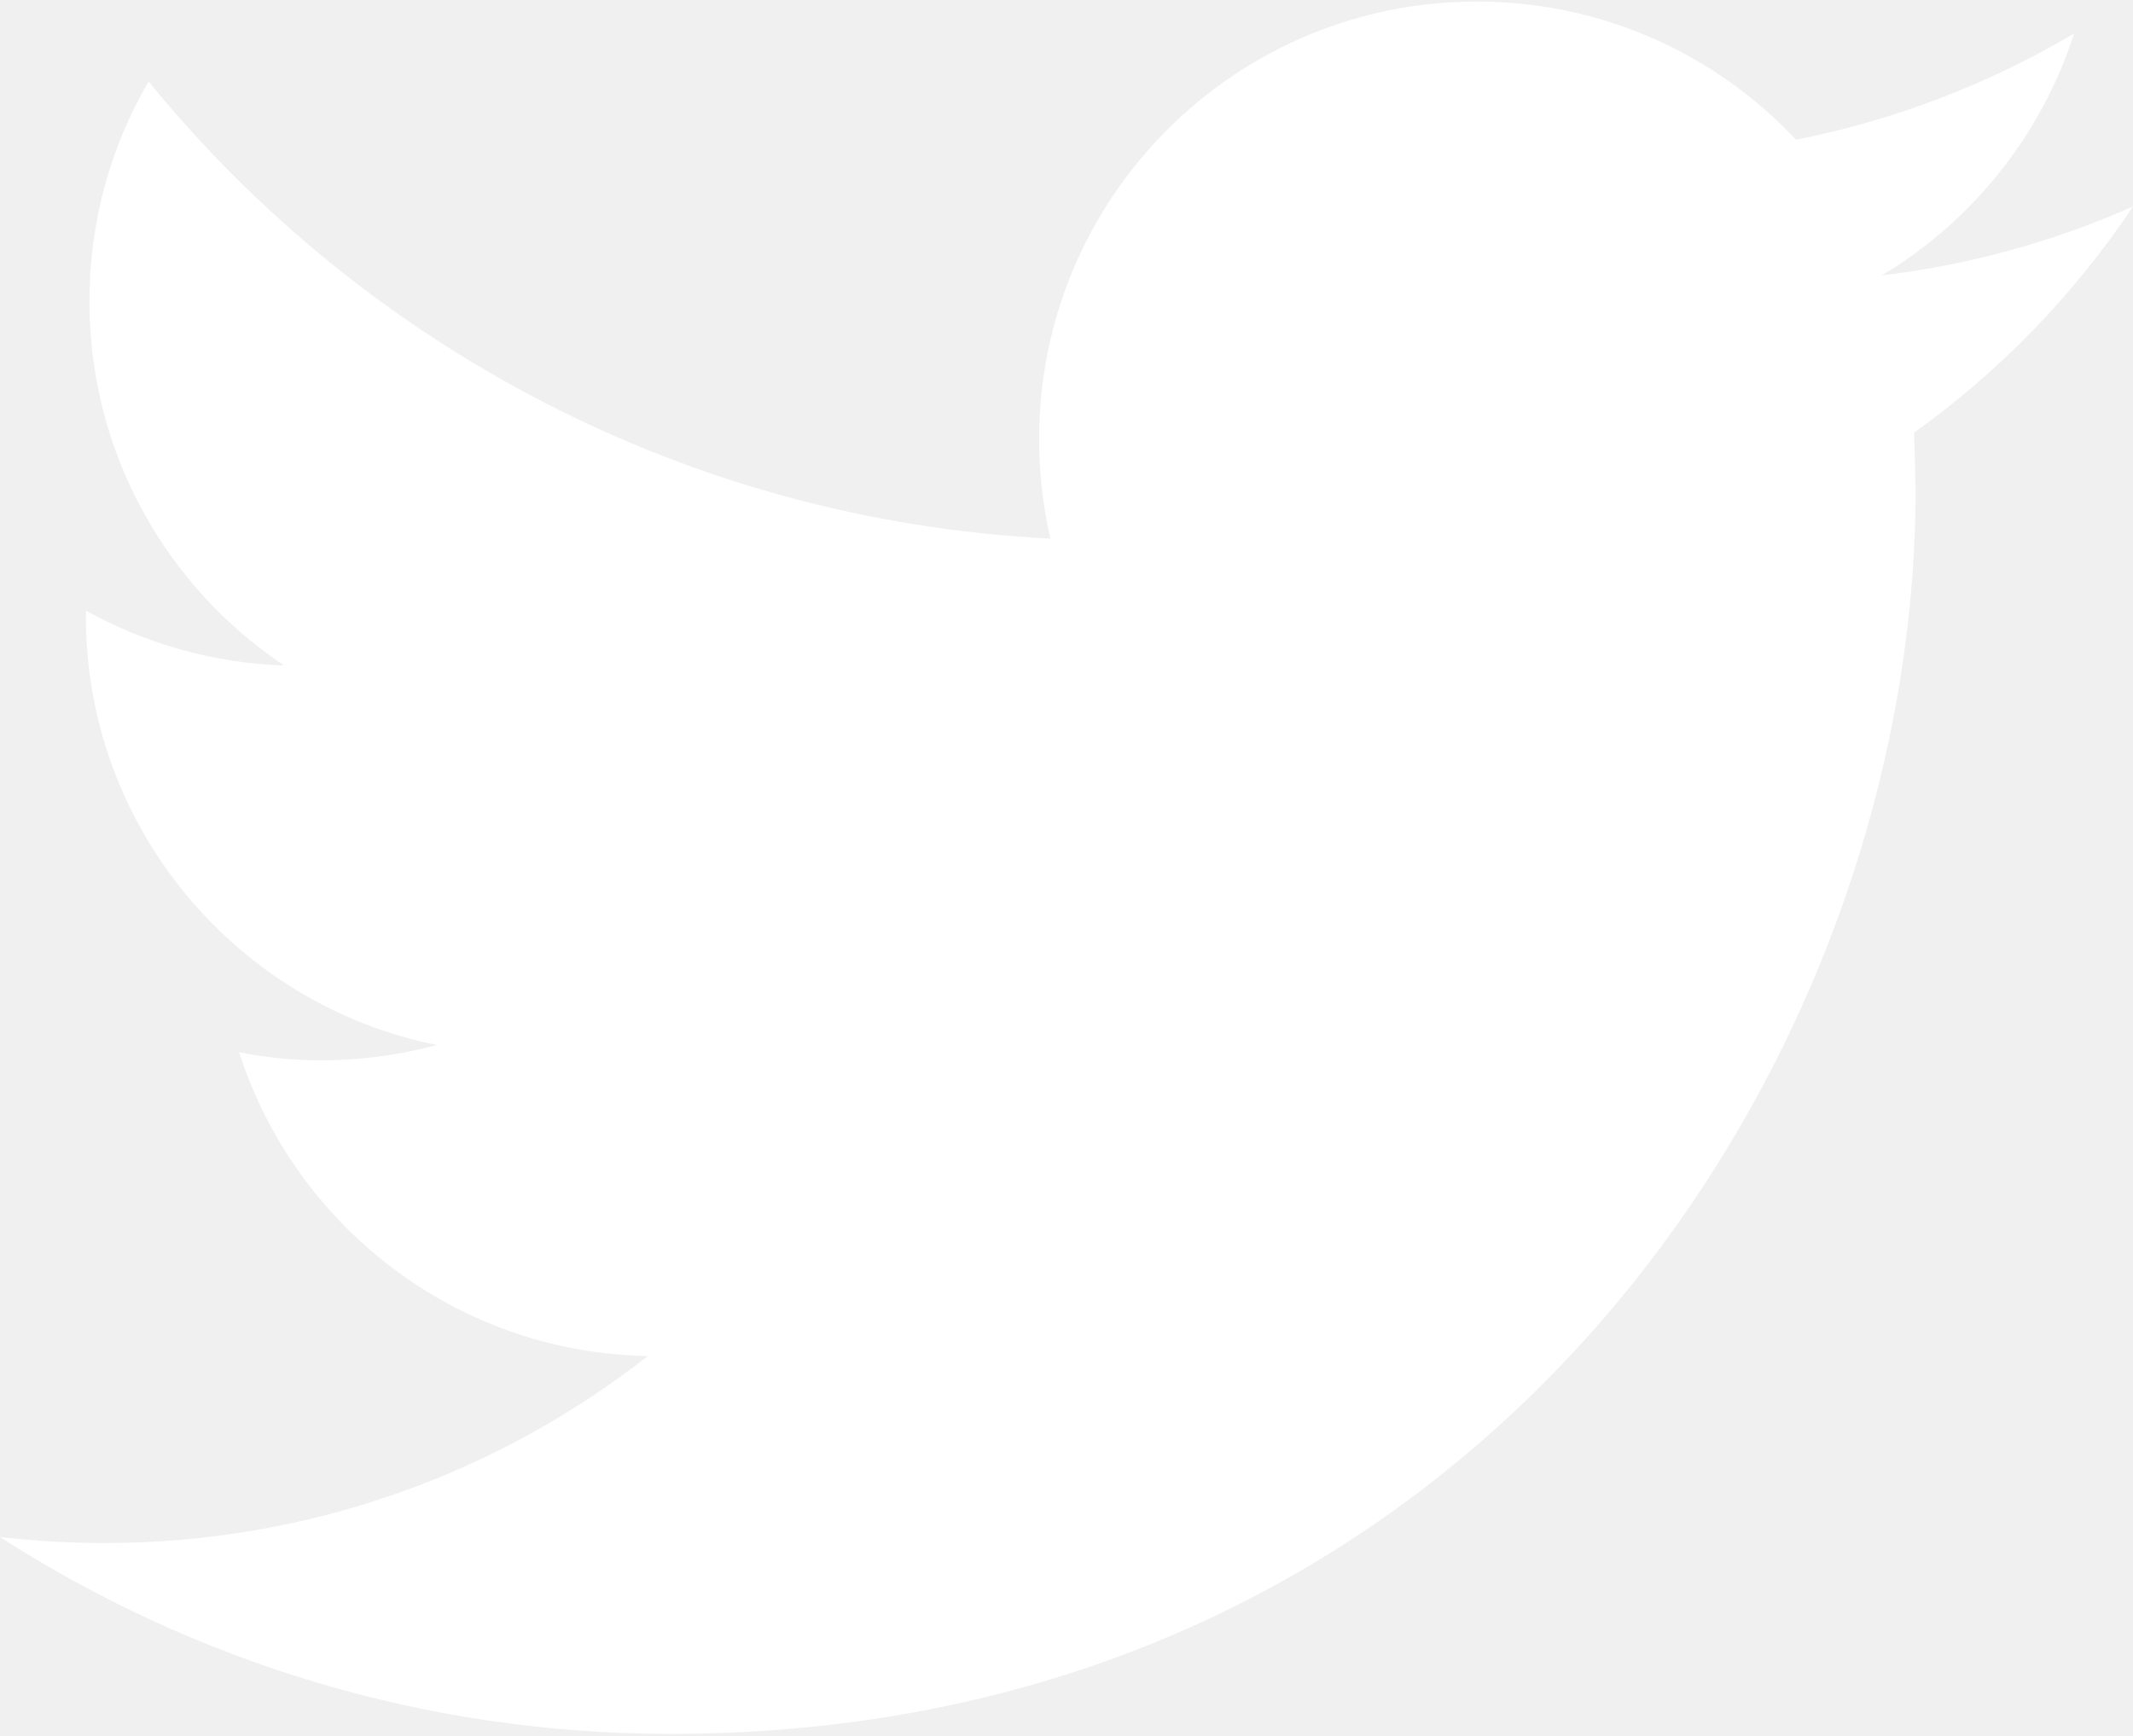
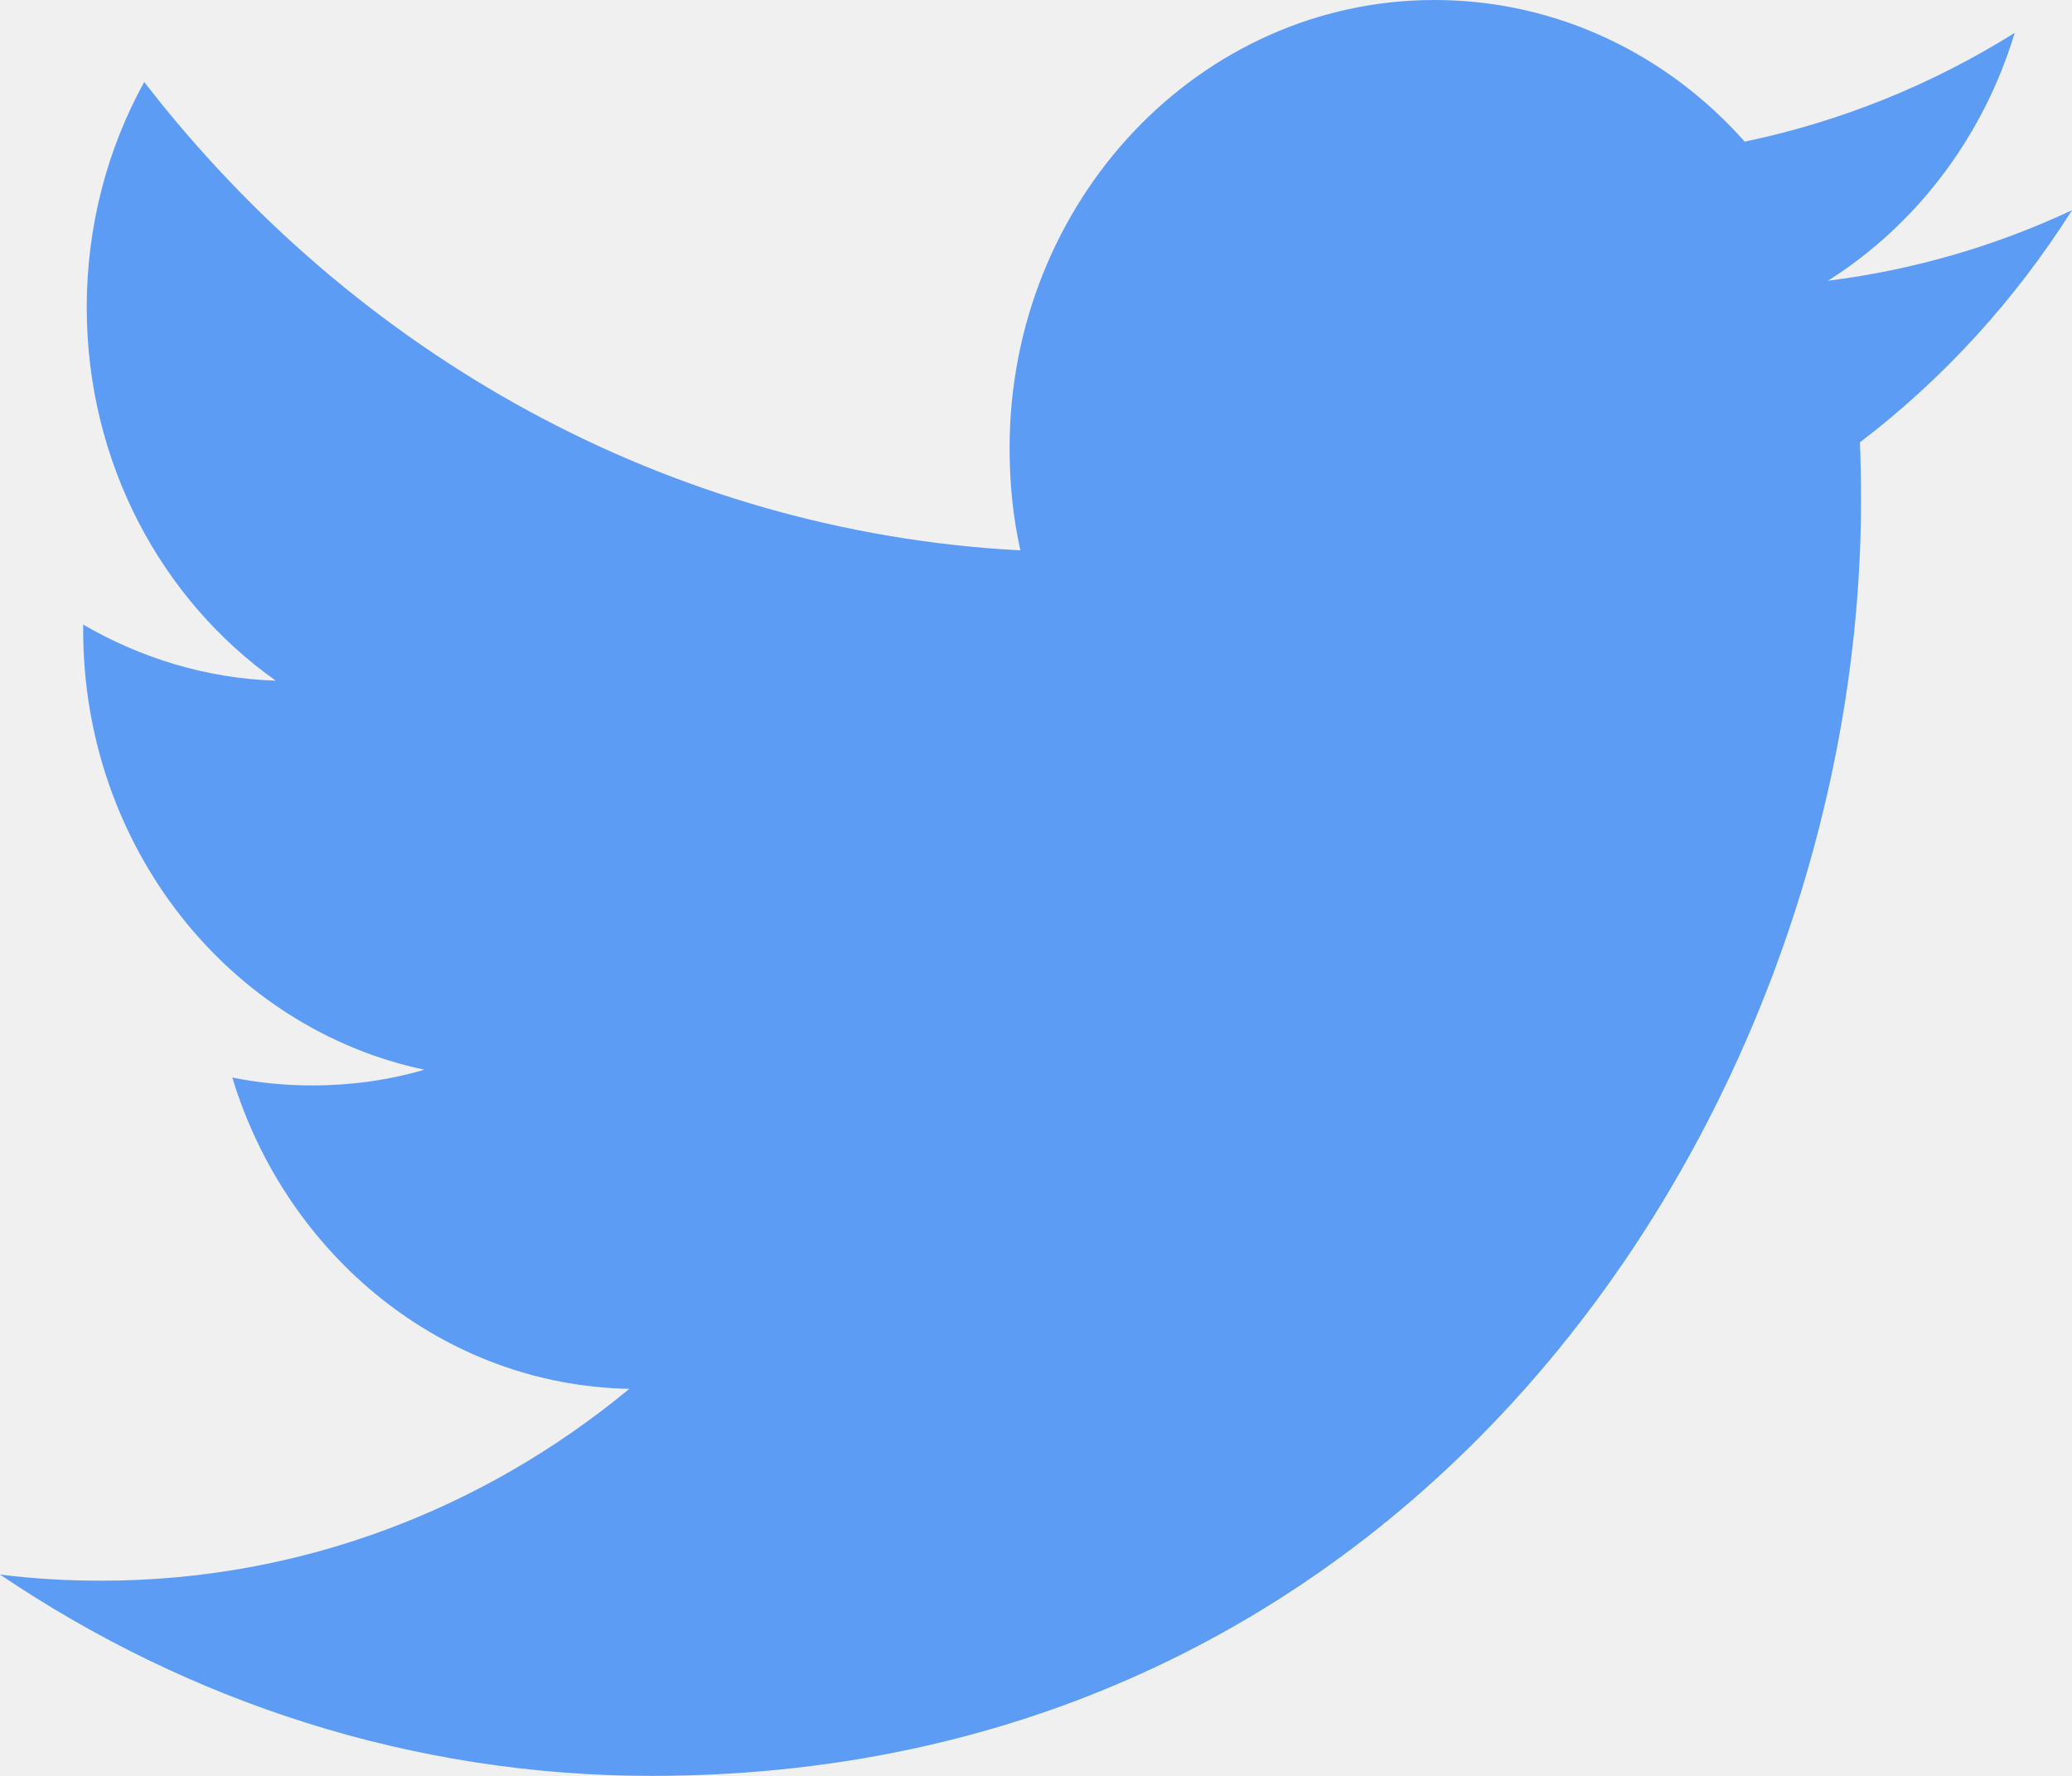
- <svg xmlns="http://www.w3.org/2000/svg" width="612px" height="498px" viewBox="0 0 612 498" version="1.1">
+ <svg xmlns="http://www.w3.org/2000/svg" width="28px" height="24px" viewBox="0 0 28 24" version="1.1">
  <defs />
  <g id="Page-1" stroke="none" stroke-width="1" fill="none" fill-rule="evenodd">
-     <g id="twitter" fill="#FFFFFF">
-       <g id="Capa_1">
-         <path d="M612,59.258 C589.475,69.239 565.306,76.008 539.912,79.03 C565.841,63.503 585.689,38.875 595.096,9.619 C570.774,23.998 543.927,34.439 515.321,40.099 C492.414,15.662 459.831,0.441 423.691,0.441 C354.357,0.441 298.14,56.658 298.14,125.954 C298.14,135.782 299.249,145.381 301.391,154.56 C197.065,149.32 104.556,99.337 42.641,23.386 C31.818,41.896 25.661,63.464 25.661,86.487 C25.661,130.046 47.842,168.48 81.496,190.966 C60.921,190.278 41.57,184.618 24.629,175.21 L24.629,176.778 C24.629,237.584 67.92,288.332 125.322,299.882 C114.805,302.712 103.715,304.28 92.242,304.28 C84.135,304.28 76.295,303.477 68.608,301.947 C84.593,351.854 130.944,388.146 185.861,389.141 C142.914,422.795 88.762,442.796 29.945,442.796 C19.811,442.796 9.829,442.184 0.001,441.075 C55.568,476.756 121.537,497.56 192.439,497.56 C423.387,497.56 549.627,306.269 549.627,140.372 L549.206,124.119 C573.872,106.526 595.211,84.422 612,59.258 L612,59.258 Z" id="Shape" />
+     <g id="home-copy-14" transform="translate(-1112, -2230)" fill="#5D9CF5">
+       <g id="Group-12" transform="translate(140, 2197)">
+         <g id="Group-5" transform="translate(0, 32)">
+           <g id="Group-6" transform="translate(930, 0)">
+             <path d="M66.702,4.794 C67.888,4.046 68.799,2.858 69.226,1.444 C68.115,2.139 66.887,2.641 65.577,2.914 C64.532,1.735 63.038,1 61.385,1 C58.213,1 55.643,3.713 55.643,7.058 C55.643,7.533 55.69,7.996 55.789,8.438 C51.016,8.185 46.784,5.775 43.949,2.108 C43.454,3.005 43.172,4.046 43.172,5.155 C43.172,7.256 44.186,9.11 45.727,10.199 C44.786,10.168 43.9,9.892 43.124,9.441 L43.124,9.516 C43.124,12.452 45.103,14.901 47.734,15.456 C47.251,15.598 46.745,15.669 46.219,15.669 C45.849,15.669 45.487,15.633 45.139,15.562 C45.869,17.968 47.99,19.722 50.505,19.769 C48.538,21.395 46.061,22.362 43.371,22.362 C42.907,22.362 42.449,22.336 42,22.279 C44.542,23.996 47.562,25 50.806,25 C61.373,25 67.149,15.768 67.149,7.762 C67.149,7.498 67.145,7.237 67.134,6.978 C68.256,6.124 69.232,5.056 70,3.841 C68.97,4.323 67.862,4.649 66.702,4.794 Z" id="twitter" />
+           </g>
+         </g>
      </g>
    </g>
  </g>
</svg>
